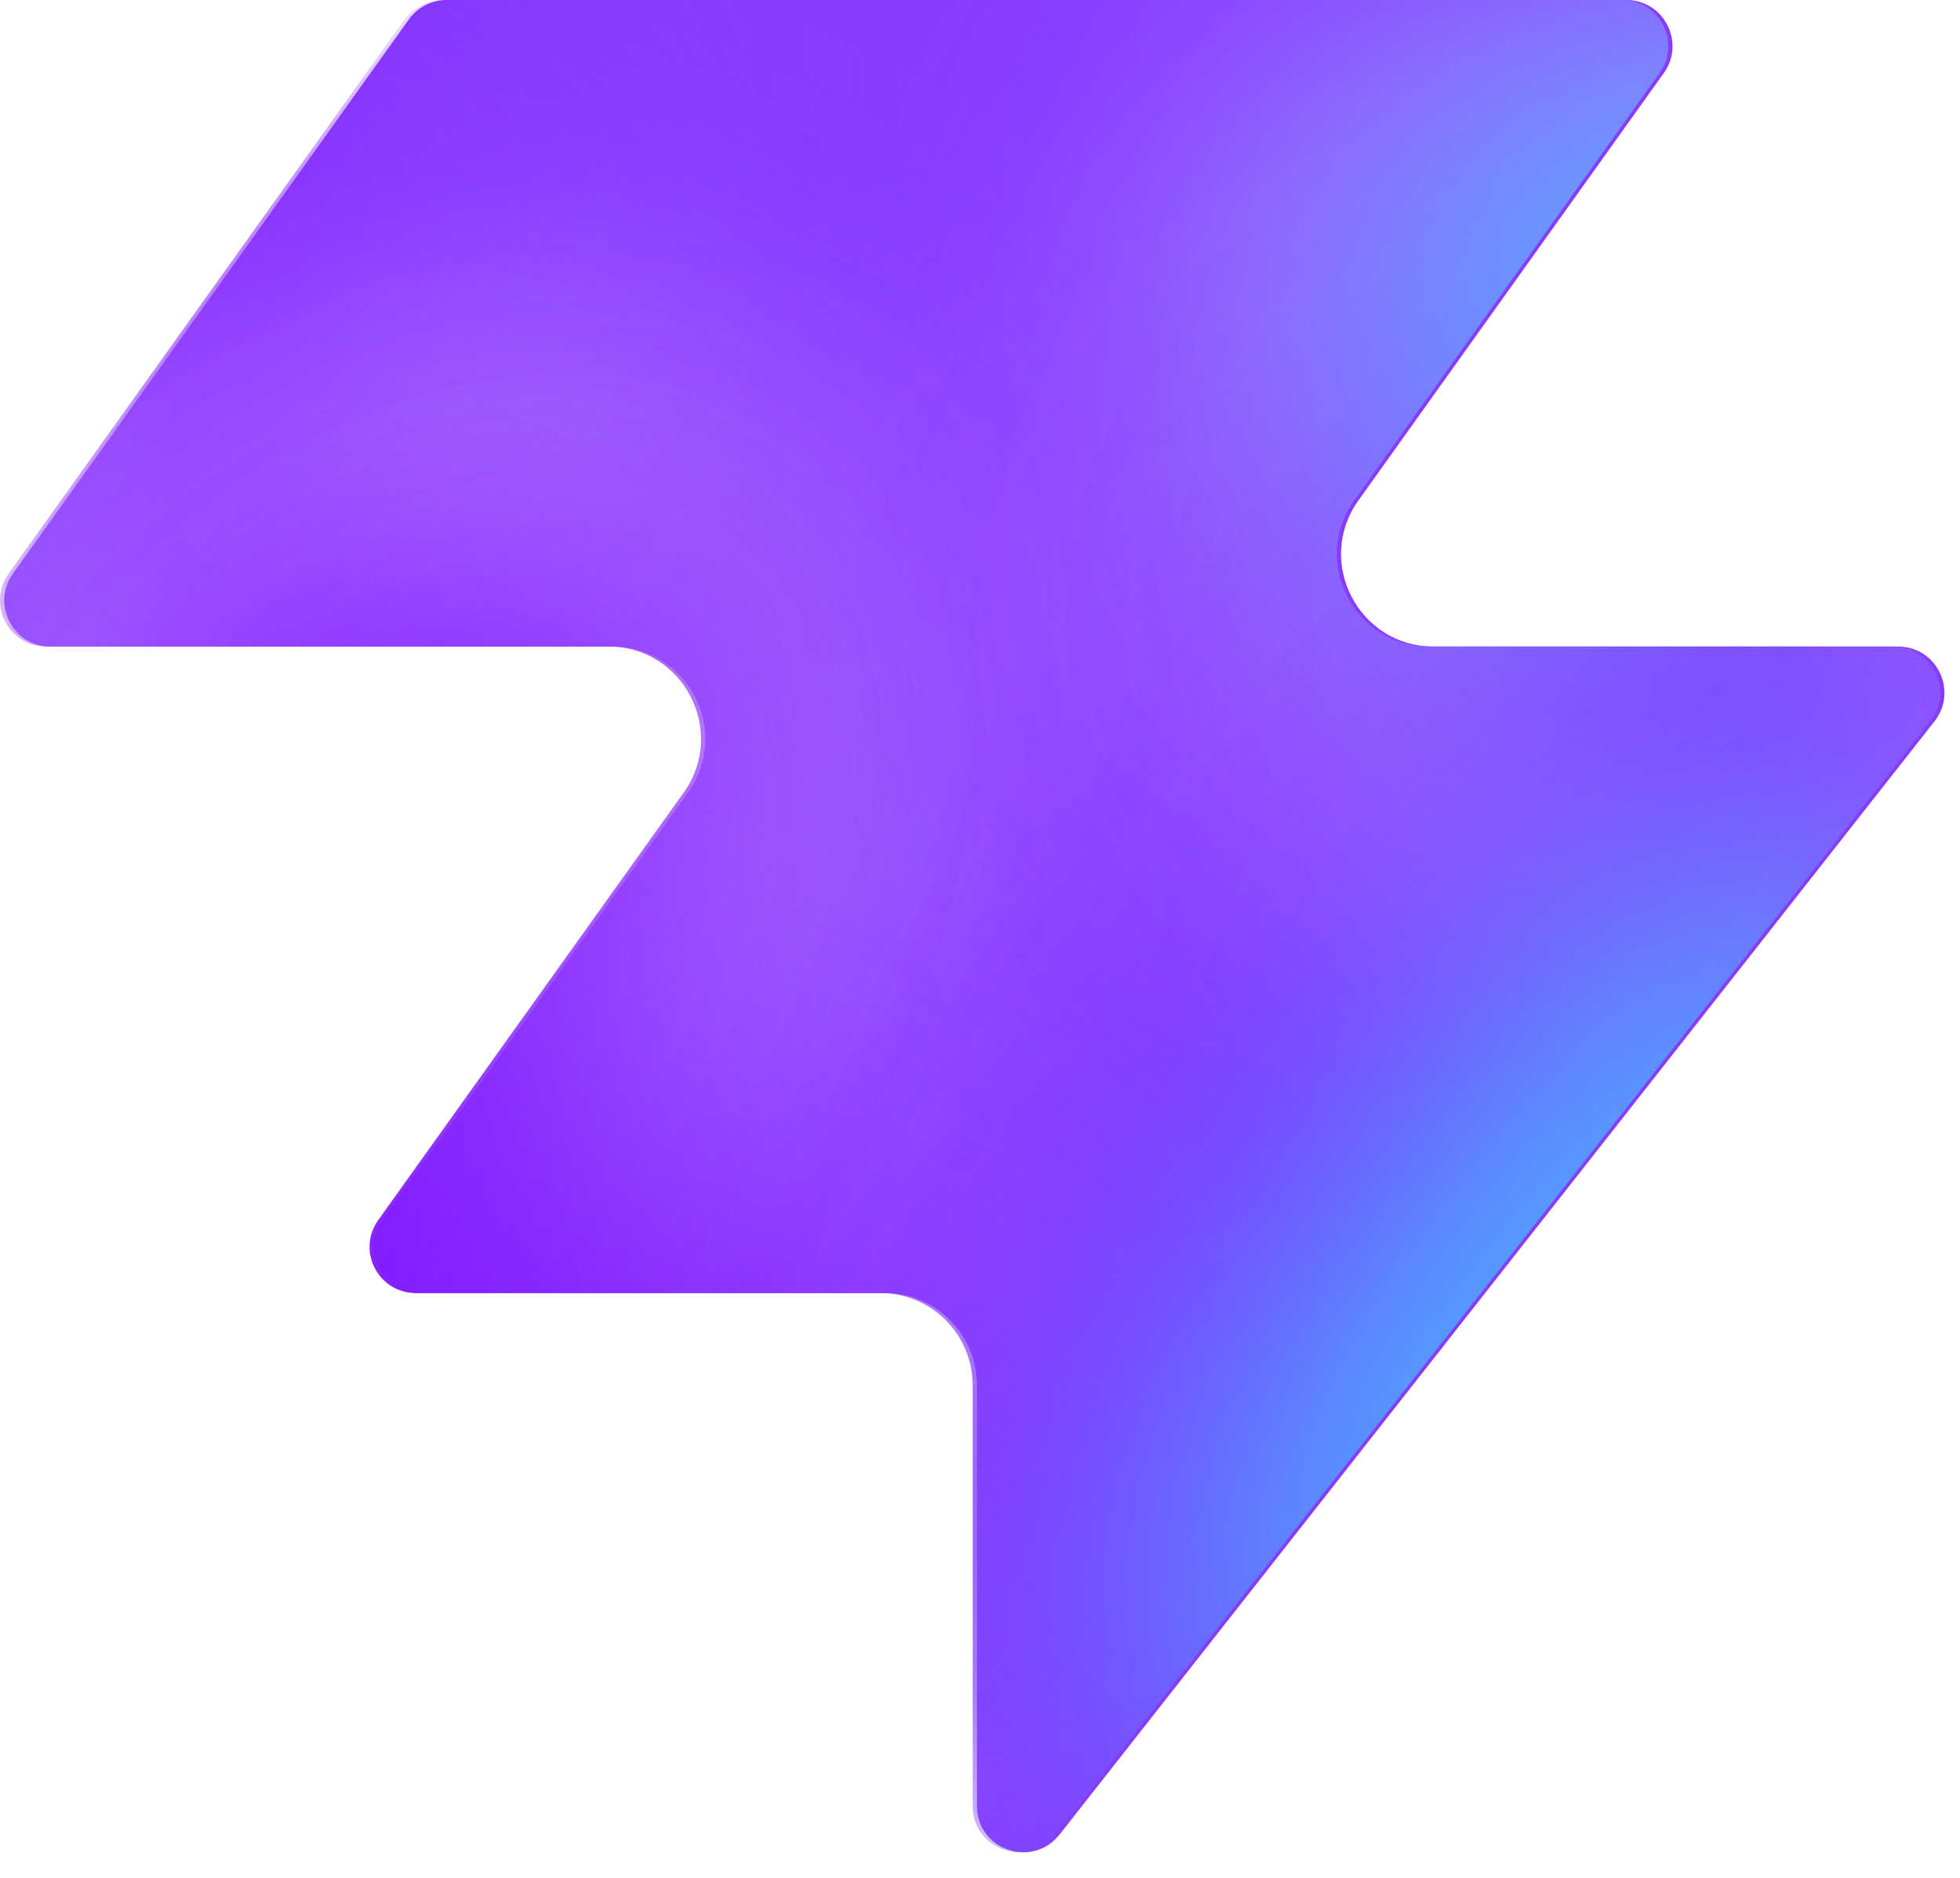
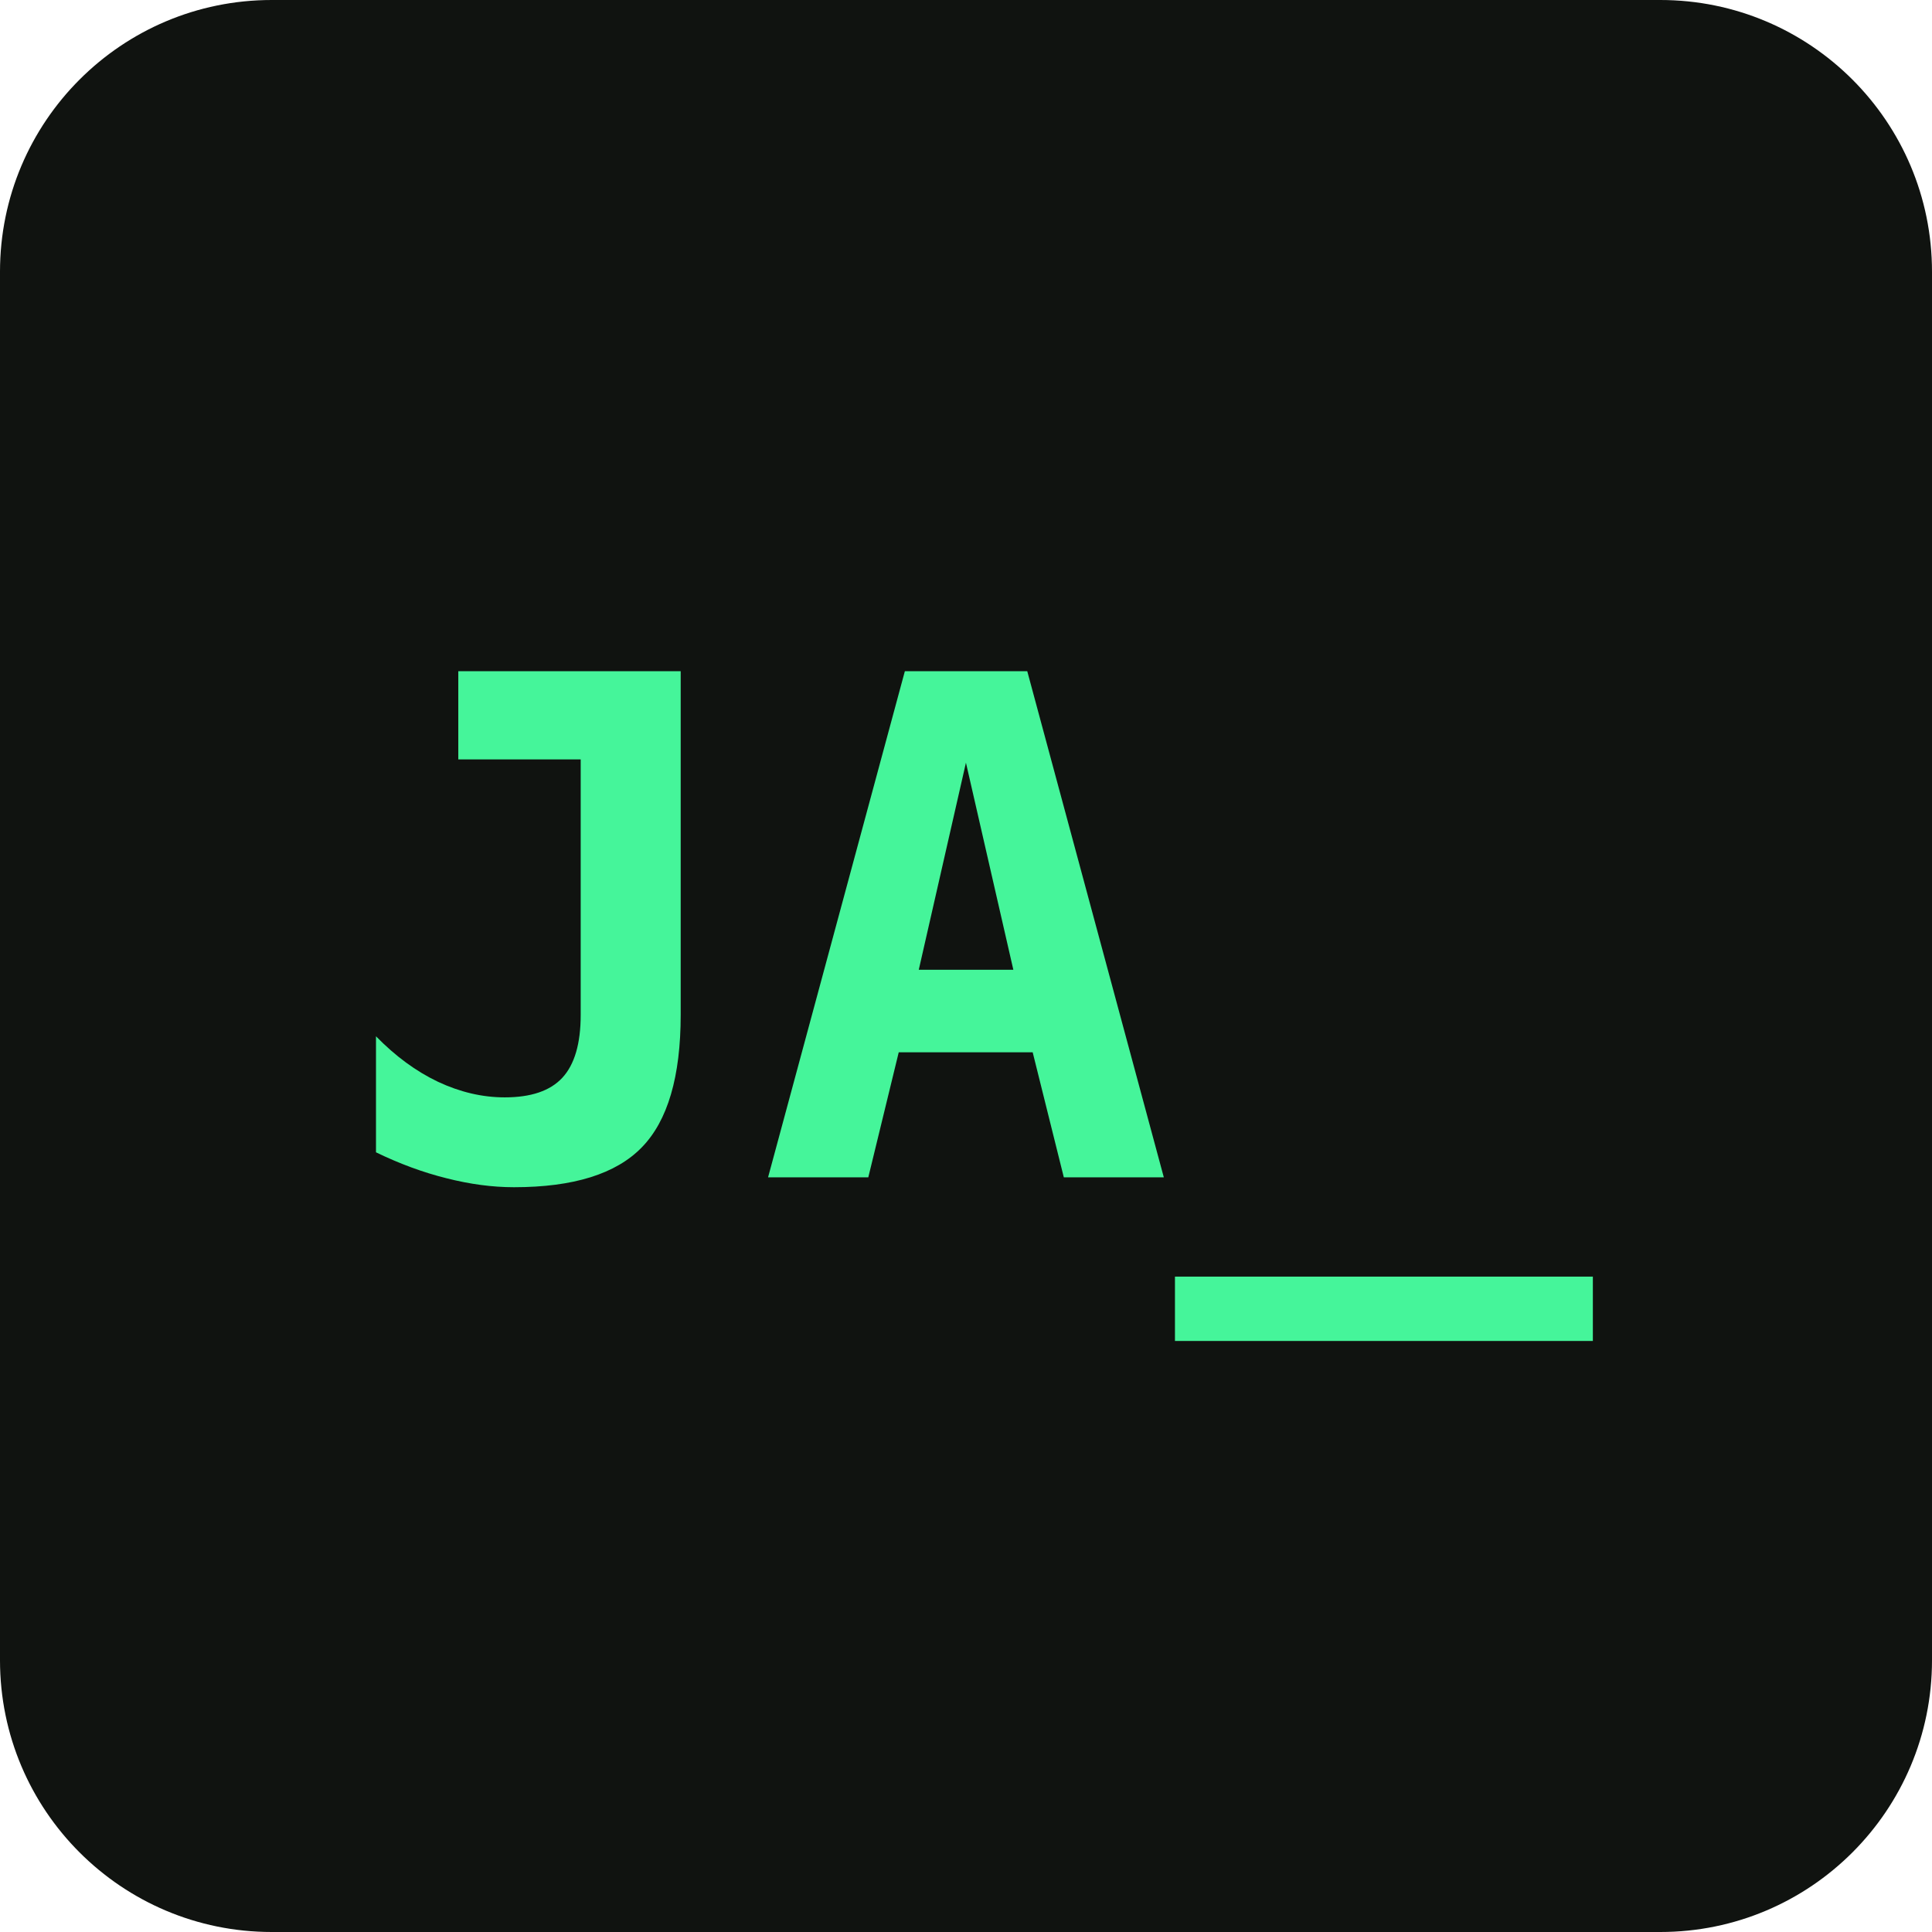
- <svg xmlns="http://www.w3.org/2000/svg" width="48" height="46" fill="none" viewBox="0 0 48 46">
-   <path fill="#863bff" d="M25.946 44.938c-.664.845-2.021.375-2.021-.698V33.937a2.26 2.26 0 0 0-2.262-2.262H10.287c-.92 0-1.456-1.04-.92-1.788l7.48-10.471c1.07-1.497 0-3.578-1.842-3.578H1.237c-.92 0-1.456-1.04-.92-1.788L10.013.474c.214-.297.556-.474.92-.474h28.894c.92 0 1.456 1.04.92 1.788l-7.48 10.471c-1.07 1.498 0 3.579 1.842 3.579h11.377c.943 0 1.473 1.088.89 1.83L25.947 44.94z" style="fill:#863bff;fill:color(display-p3 .525 .23 1);fill-opacity:1" />
-   <mask id="a" width="48" height="46" x="0" y="0" maskUnits="userSpaceOnUse" style="mask-type:alpha">
-     <path fill="#000" d="M25.842 44.938c-.664.844-2.021.375-2.021-.698V33.937a2.26 2.26 0 0 0-2.262-2.262H10.183c-.92 0-1.456-1.04-.92-1.788l7.48-10.471c1.07-1.498 0-3.579-1.842-3.579H1.133c-.92 0-1.456-1.04-.92-1.787L9.91.473c.214-.297.556-.474.92-.474h28.894c.92 0 1.456 1.04.92 1.788l-7.48 10.471c-1.07 1.498 0 3.578 1.842 3.578h11.377c.943 0 1.473 1.088.89 1.832L25.843 44.94z" style="fill:#000;fill-opacity:1" />
-   </mask>
-   <g mask="url(#a)">
-     <g filter="url(#b)">
-       <ellipse cx="5.508" cy="14.704" fill="#ede6ff" rx="5.508" ry="14.704" style="fill:#ede6ff;fill:color(display-p3 .927 .903 1);fill-opacity:1" transform="matrix(.00324 1 1 -.00324 -4.47 31.516)" />
-     </g>
-     <g filter="url(#c)">
-       <ellipse cx="10.399" cy="29.851" fill="#ede6ff" rx="10.399" ry="29.851" style="fill:#ede6ff;fill:color(display-p3 .927 .903 1);fill-opacity:1" transform="matrix(.00324 1 1 -.00324 -39.328 7.883)" />
-     </g>
-     <g filter="url(#d)">
-       <ellipse cx="5.508" cy="30.487" fill="#7e14ff" rx="5.508" ry="30.487" style="fill:#7e14ff;fill:color(display-p3 .492 .077 1);fill-opacity:1" transform="rotate(89.814 -25.913 -14.639)scale(1 -1)" />
-     </g>
-     <g filter="url(#e)">
-       <ellipse cx="5.508" cy="30.599" fill="#7e14ff" rx="5.508" ry="30.599" style="fill:#7e14ff;fill:color(display-p3 .492 .077 1);fill-opacity:1" transform="rotate(89.814 -32.644 -3.334)scale(1 -1)" />
-     </g>
-     <g filter="url(#f)">
-       <ellipse cx="5.508" cy="30.599" fill="#7e14ff" rx="5.508" ry="30.599" style="fill:#7e14ff;fill:color(display-p3 .492 .077 1);fill-opacity:1" transform="matrix(.00324 1 1 -.00324 -34.34 30.47)" />
-     </g>
-     <g filter="url(#g)">
-       <ellipse cx="14.072" cy="22.078" fill="#ede6ff" rx="14.072" ry="22.078" style="fill:#ede6ff;fill:color(display-p3 .927 .903 1);fill-opacity:1" transform="rotate(93.35 24.506 48.493)scale(-1 1)" />
-     </g>
-     <g filter="url(#h)">
-       <ellipse cx="3.47" cy="21.501" fill="#7e14ff" rx="3.47" ry="21.501" style="fill:#7e14ff;fill:color(display-p3 .492 .077 1);fill-opacity:1" transform="rotate(89.009 28.708 47.59)scale(-1 1)" />
-     </g>
-     <g filter="url(#i)">
-       <ellipse cx="3.47" cy="21.501" fill="#7e14ff" rx="3.47" ry="21.501" style="fill:#7e14ff;fill:color(display-p3 .492 .077 1);fill-opacity:1" transform="rotate(89.009 28.708 47.59)scale(-1 1)" />
-     </g>
-     <g filter="url(#j)">
-       <ellipse cx=".387" cy="8.972" fill="#7e14ff" rx="4.407" ry="29.108" style="fill:#7e14ff;fill:color(display-p3 .492 .077 1);fill-opacity:1" transform="rotate(39.51 .387 8.972)" />
-     </g>
-     <g filter="url(#k)">
-       <ellipse cx="47.523" cy="-6.092" fill="#7e14ff" rx="4.407" ry="29.108" style="fill:#7e14ff;fill:color(display-p3 .492 .077 1);fill-opacity:1" transform="rotate(37.892 47.523 -6.092)" />
-     </g>
-     <g filter="url(#l)">
-       <ellipse cx="41.412" cy="6.333" fill="#47bfff" rx="5.971" ry="9.665" style="fill:#47bfff;fill:color(display-p3 .28 .748 1);fill-opacity:1" transform="rotate(37.892 41.412 6.333)" />
-     </g>
-     <g filter="url(#m)">
-       <ellipse cx="-1.879" cy="38.332" fill="#7e14ff" rx="4.407" ry="29.108" style="fill:#7e14ff;fill:color(display-p3 .492 .077 1);fill-opacity:1" transform="rotate(37.892 -1.88 38.332)" />
-     </g>
-     <g filter="url(#n)">
-       <ellipse cx="-1.879" cy="38.332" fill="#7e14ff" rx="4.407" ry="29.108" style="fill:#7e14ff;fill:color(display-p3 .492 .077 1);fill-opacity:1" transform="rotate(37.892 -1.88 38.332)" />
-     </g>
-     <g filter="url(#o)">
-       <ellipse cx="35.651" cy="29.907" fill="#7e14ff" rx="4.407" ry="29.108" style="fill:#7e14ff;fill:color(display-p3 .492 .077 1);fill-opacity:1" transform="rotate(37.892 35.651 29.907)" />
-     </g>
-     <g filter="url(#p)">
-       <ellipse cx="38.418" cy="32.4" fill="#47bfff" rx="5.971" ry="15.297" style="fill:#47bfff;fill:color(display-p3 .28 .748 1);fill-opacity:1" transform="rotate(37.892 38.418 32.4)" />
-     </g>
-   </g>
-   <defs>
-     <filter id="b" width="60.045" height="41.654" x="-19.77" y="16.149" color-interpolation-filters="sRGB" filterUnits="userSpaceOnUse">
-       <feFlood flood-opacity="0" result="BackgroundImageFix" />
-       <feBlend in="SourceGraphic" in2="BackgroundImageFix" result="shape" />
-       <feGaussianBlur result="effect1_foregroundBlur_2002_17158" stdDeviation="7.659" />
-     </filter>
-     <filter id="c" width="90.34" height="51.437" x="-54.613" y="-7.533" color-interpolation-filters="sRGB" filterUnits="userSpaceOnUse">
-       <feFlood flood-opacity="0" result="BackgroundImageFix" />
-       <feBlend in="SourceGraphic" in2="BackgroundImageFix" result="shape" />
-       <feGaussianBlur result="effect1_foregroundBlur_2002_17158" stdDeviation="7.659" />
-     </filter>
-     <filter id="d" width="79.355" height="29.4" x="-49.64" y="2.03" color-interpolation-filters="sRGB" filterUnits="userSpaceOnUse">
-       <feFlood flood-opacity="0" result="BackgroundImageFix" />
-       <feBlend in="SourceGraphic" in2="BackgroundImageFix" result="shape" />
-       <feGaussianBlur result="effect1_foregroundBlur_2002_17158" stdDeviation="4.596" />
-     </filter>
-     <filter id="e" width="79.579" height="29.4" x="-45.045" y="20.029" color-interpolation-filters="sRGB" filterUnits="userSpaceOnUse">
-       <feFlood flood-opacity="0" result="BackgroundImageFix" />
-       <feBlend in="SourceGraphic" in2="BackgroundImageFix" result="shape" />
-       <feGaussianBlur result="effect1_foregroundBlur_2002_17158" stdDeviation="4.596" />
-     </filter>
-     <filter id="f" width="79.579" height="29.4" x="-43.513" y="21.178" color-interpolation-filters="sRGB" filterUnits="userSpaceOnUse">
-       <feFlood flood-opacity="0" result="BackgroundImageFix" />
-       <feBlend in="SourceGraphic" in2="BackgroundImageFix" result="shape" />
-       <feGaussianBlur result="effect1_foregroundBlur_2002_17158" stdDeviation="4.596" />
-     </filter>
-     <filter id="g" width="74.749" height="58.852" x="15.756" y="-17.901" color-interpolation-filters="sRGB" filterUnits="userSpaceOnUse">
-       <feFlood flood-opacity="0" result="BackgroundImageFix" />
-       <feBlend in="SourceGraphic" in2="BackgroundImageFix" result="shape" />
-       <feGaussianBlur result="effect1_foregroundBlur_2002_17158" stdDeviation="7.659" />
-     </filter>
-     <filter id="h" width="61.377" height="25.362" x="23.548" y="2.284" color-interpolation-filters="sRGB" filterUnits="userSpaceOnUse">
-       <feFlood flood-opacity="0" result="BackgroundImageFix" />
-       <feBlend in="SourceGraphic" in2="BackgroundImageFix" result="shape" />
-       <feGaussianBlur result="effect1_foregroundBlur_2002_17158" stdDeviation="4.596" />
-     </filter>
-     <filter id="i" width="61.377" height="25.362" x="23.548" y="2.284" color-interpolation-filters="sRGB" filterUnits="userSpaceOnUse">
-       <feFlood flood-opacity="0" result="BackgroundImageFix" />
-       <feBlend in="SourceGraphic" in2="BackgroundImageFix" result="shape" />
-       <feGaussianBlur result="effect1_foregroundBlur_2002_17158" stdDeviation="4.596" />
-     </filter>
-     <filter id="j" width="56.045" height="63.649" x="-27.636" y="-22.853" color-interpolation-filters="sRGB" filterUnits="userSpaceOnUse">
-       <feFlood flood-opacity="0" result="BackgroundImageFix" />
-       <feBlend in="SourceGraphic" in2="BackgroundImageFix" result="shape" />
-       <feGaussianBlur result="effect1_foregroundBlur_2002_17158" stdDeviation="4.596" />
-     </filter>
-     <filter id="k" width="54.814" height="64.646" x="20.116" y="-38.415" color-interpolation-filters="sRGB" filterUnits="userSpaceOnUse">
-       <feFlood flood-opacity="0" result="BackgroundImageFix" />
-       <feBlend in="SourceGraphic" in2="BackgroundImageFix" result="shape" />
-       <feGaussianBlur result="effect1_foregroundBlur_2002_17158" stdDeviation="4.596" />
-     </filter>
-     <filter id="l" width="33.541" height="35.313" x="24.641" y="-11.323" color-interpolation-filters="sRGB" filterUnits="userSpaceOnUse">
-       <feFlood flood-opacity="0" result="BackgroundImageFix" />
-       <feBlend in="SourceGraphic" in2="BackgroundImageFix" result="shape" />
-       <feGaussianBlur result="effect1_foregroundBlur_2002_17158" stdDeviation="4.596" />
-     </filter>
-     <filter id="m" width="54.814" height="64.646" x="-29.286" y="6.009" color-interpolation-filters="sRGB" filterUnits="userSpaceOnUse">
-       <feFlood flood-opacity="0" result="BackgroundImageFix" />
-       <feBlend in="SourceGraphic" in2="BackgroundImageFix" result="shape" />
-       <feGaussianBlur result="effect1_foregroundBlur_2002_17158" stdDeviation="4.596" />
-     </filter>
-     <filter id="n" width="54.814" height="64.646" x="-29.286" y="6.009" color-interpolation-filters="sRGB" filterUnits="userSpaceOnUse">
-       <feFlood flood-opacity="0" result="BackgroundImageFix" />
-       <feBlend in="SourceGraphic" in2="BackgroundImageFix" result="shape" />
-       <feGaussianBlur result="effect1_foregroundBlur_2002_17158" stdDeviation="4.596" />
-     </filter>
-     <filter id="o" width="54.814" height="64.646" x="8.244" y="-2.416" color-interpolation-filters="sRGB" filterUnits="userSpaceOnUse">
-       <feFlood flood-opacity="0" result="BackgroundImageFix" />
-       <feBlend in="SourceGraphic" in2="BackgroundImageFix" result="shape" />
-       <feGaussianBlur result="effect1_foregroundBlur_2002_17158" stdDeviation="4.596" />
-     </filter>
-     <filter id="p" width="39.409" height="43.623" x="18.713" y="10.588" color-interpolation-filters="sRGB" filterUnits="userSpaceOnUse">
-       <feFlood flood-opacity="0" result="BackgroundImageFix" />
-       <feBlend in="SourceGraphic" in2="BackgroundImageFix" result="shape" />
-       <feGaussianBlur result="effect1_foregroundBlur_2002_17158" stdDeviation="4.596" />
-     </filter>
-   </defs>
+ <svg xmlns="http://www.w3.org/2000/svg" viewBox="0 0 128 128">
+   <rect width="128" height="128" rx="18" fill="#101310" />
+   <text x="64" y="78" text-anchor="middle" font-family="monospace" font-size="46" font-weight="bold" fill="#45f59a">
+     JA_
+   </text>
</svg>
